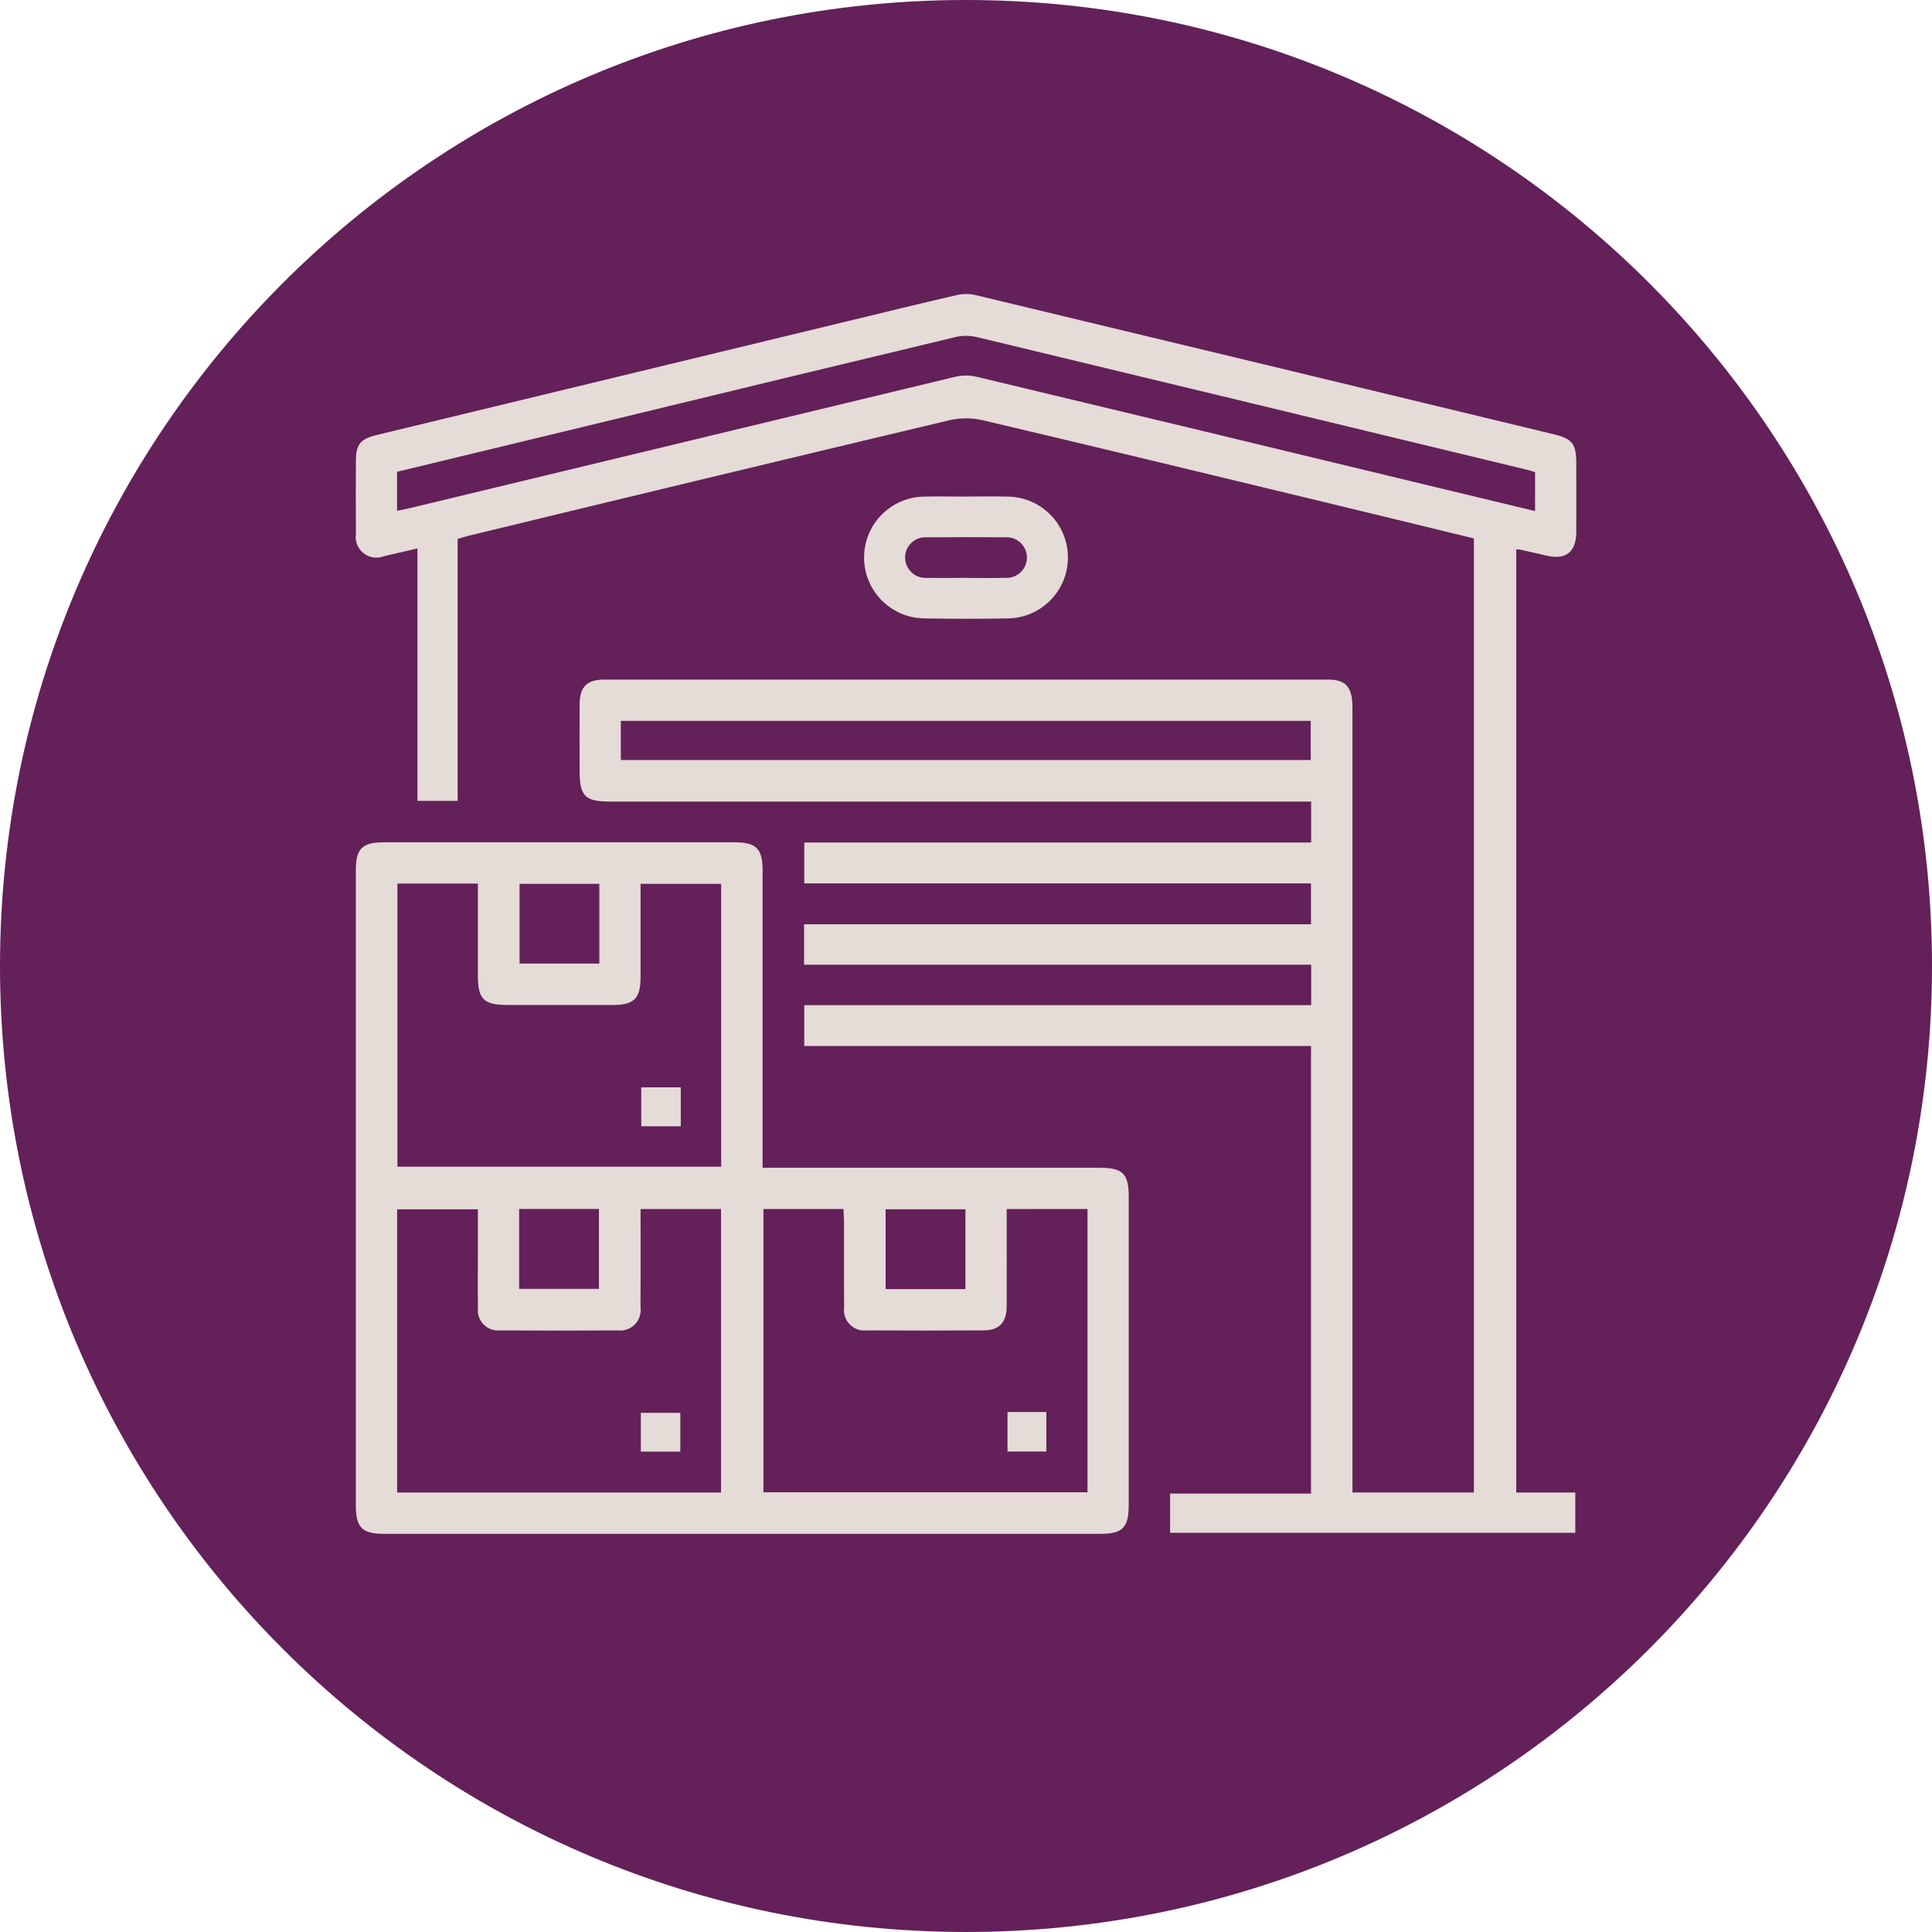
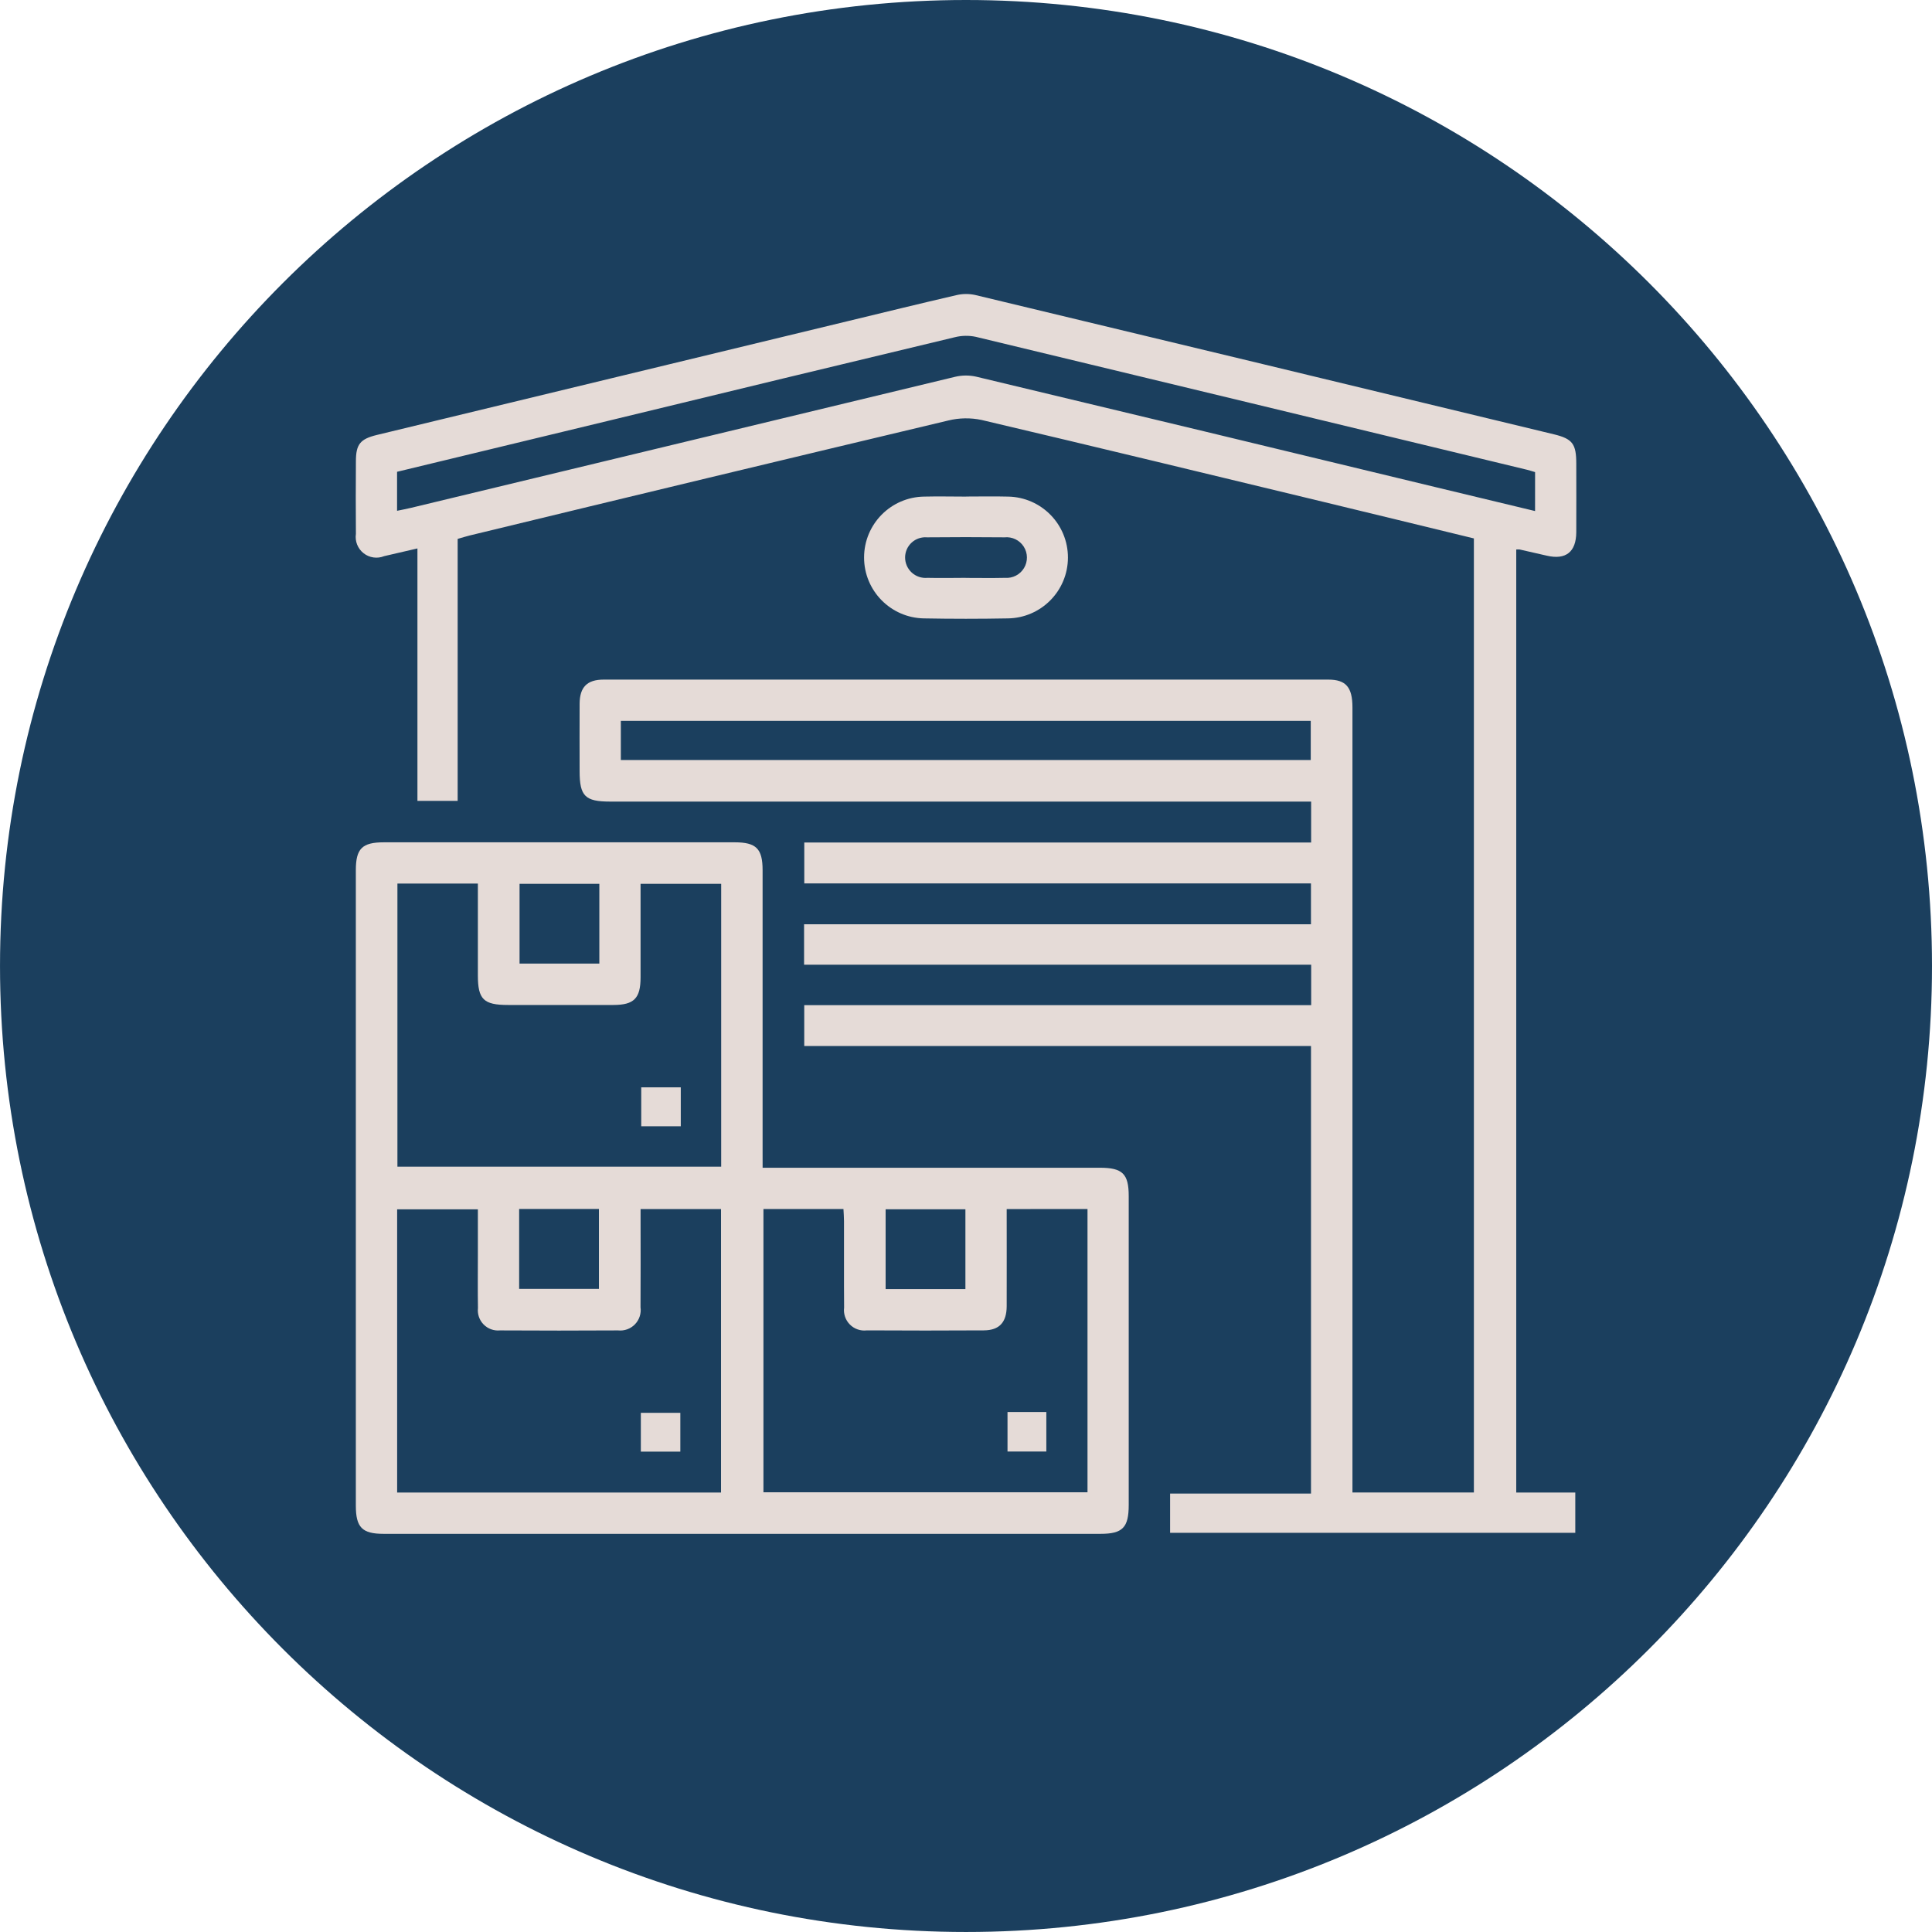
<svg xmlns="http://www.w3.org/2000/svg" width="148.587" height="148.586" viewBox="0 0 148.587 148.586">
  <defs>
    <clipPath id="clip-path">
      <rect id="Rectángulo_325185" data-name="Rectángulo 325185" width="3.042" height="2.995" transform="translate(176.789 88.715)" fill="none" />
    </clipPath>
    <clipPath id="clip-path-2">
      <rect id="Rectángulo_325187" data-name="Rectángulo 325187" width="3.038" height="2.986" transform="translate(176.759 113.748)" fill="none" />
    </clipPath>
    <clipPath id="clip-path-3">
      <rect id="Rectángulo_325189" data-name="Rectángulo 325189" width="2.986" height="3.037" transform="translate(204.959 113.688)" fill="none" />
    </clipPath>
  </defs>
-   <g id="Grupo_261814" data-name="Grupo 261814" transform="translate(-308.963 -481.091)">
+   <g id="Grupo_1071239" data-name="Grupo 1071239" transform="translate(-308.963 -481.091)">
    <g id="Grupo_261134" data-name="Grupo 261134">
-       <path id="Trazado_278852" data-name="Trazado 278852" d="M276.06,79.384A74.293,74.293,0,1,1,201.767,5.091,74.293,74.293,0,0,1,276.06,79.384" transform="translate(181.49 476)" fill="#632059" />
+       <path id="Trazado_278852" data-name="Trazado 278852" d="M276.06,79.384A74.293,74.293,0,1,1,201.767,5.091,74.293,74.293,0,0,1,276.06,79.384" transform="translate(181.49 476)" fill="#1b3f5e" />
      <path id="Trazado_278857" data-name="Trazado 278857" d="M231.489,119.877h9.338V46.5c-3.879-.943-7.729-1.883-11.581-2.812-8.76-2.112-17.518-4.235-26.289-6.3a5.753,5.753,0,0,0-2.554.043q-18.417,4.383-36.815,8.845c-.281.068-.556.158-.917.261V66.686h-3.094V47.27c-.94.218-1.748.409-2.558.593a1.593,1.593,0,0,1-2.174-1.712c-.018-1.857-.009-3.715,0-5.572,0-1.315.324-1.724,1.612-2.036q18.118-4.381,36.239-8.758c2.783-.672,5.563-1.355,8.353-2a3.251,3.251,0,0,1,1.429-.006q22.253,5.337,44.5,10.713c1.442.349,1.722.741,1.724,2.257,0,1.76.01,3.52,0,5.28-.011,1.513-.805,2.137-2.259,1.8q-1.046-.24-2.093-.477a1.538,1.538,0,0,0-.265,0v72.526h4.541v3.1H217.464v-3.018H228.3V85.539H189.326V82.395h38.987v-3.11h-39v-3.11h38.984V73.031H189.329V69.887H228.31V66.74H174.4c-1.931,0-2.349-.418-2.35-2.344,0-1.727-.01-3.454,0-5.182.01-1.281.573-1.855,1.851-1.856q27.864-.008,55.727,0c1.365,0,1.86.591,1.86,2.146q0,24.294,0,48.59v11.783ZM245.534,41.4c-.245-.071-.429-.134-.618-.18q-21.2-5.122-42.4-10.225a3.593,3.593,0,0,0-1.617.033q-13.234,3.168-26.46,6.382-8.2,1.981-16.428,3.966v3c.388-.082.736-.146,1.079-.229q20.915-5.043,41.831-10.075a3.608,3.608,0,0,1,1.618-.015q17.743,4.242,35.476,8.531c2.487.6,4.975,1.2,7.517,1.807ZM175.221,63.545h53.06V60.532h-53.06Z" transform="translate(181.49 476)" fill="#e5dbd7" />
      <path id="Trazado_278858" data-name="Trazado 278858" d="M186.125,94.9h25.934c1.746,0,2.222.466,2.222,2.178q0,11.875,0,23.752c0,1.747-.467,2.226-2.175,2.226h-55.13c-1.651,0-2.135-.493-2.136-2.165q0-24.438,0-48.874c0-1.662.485-2.144,2.154-2.145q13.49,0,26.978,0c1.663,0,2.151.488,2.151,2.15q0,10.851,0,21.7ZM158.038,73.046v21.77h24.9V73.066h-6.2c0,2.444,0,4.818,0,7.193,0,1.609-.5,2.12-2.083,2.123q-4.056.006-8.113,0c-1.878,0-2.316-.432-2.317-2.278,0-2.337,0-4.674,0-7.059Zm24.888,46.832v-21.8h-6.187v1c0,2.183.012,4.366-.005,6.549a1.573,1.573,0,0,1-1.726,1.784q-4.545.027-9.09,0a1.551,1.551,0,0,1-1.686-1.721c-.023-1.336-.006-2.672-.007-4.008V98.1h-6.208v21.78Zm21.97-21.8c0,2.537.008,5.007,0,7.477-.006,1.237-.572,1.847-1.756,1.853q-4.5.027-8.993,0a1.568,1.568,0,0,1-1.755-1.753c-.019-2.216,0-4.432-.008-6.647,0-.312-.028-.624-.042-.932h-6.154v21.782h24.923V98.074ZM173.567,73.066h-6.136V79.2h6.136ZM167.4,104.217h6.136V98.072H167.4Zm34.321-6.123h-6.136v6.138h6.136Z" transform="translate(181.49 476)" fill="#e5dbd7" />
      <path id="Trazado_278859" data-name="Trazado 278859" d="M201.777,43.279c1.075,0,2.15-.024,3.223.005a4.684,4.684,0,0,1-.02,9.367q-3.222.06-6.446,0a4.684,4.684,0,0,1,.02-9.367c1.074-.027,2.149,0,3.223,0m-.04,6.253c1.01,0,2.02.019,3.03-.005a1.564,1.564,0,1,0-.039-3.115q-2.98-.03-5.962,0a1.555,1.555,0,0,0-1.683,1.526,1.573,1.573,0,0,0,1.722,1.589c.977.022,1.955.005,2.932,0" transform="translate(181.49 476)" fill="#e5dbd7" />
      <g id="Grupo_261049" data-name="Grupo 261049" transform="translate(181.49 476)" style="isolation: isolate">
        <g id="Grupo_261048" data-name="Grupo 261048">
          <g id="Grupo_261047" data-name="Grupo 261047" clip-path="url(#clip-path)">
            <rect id="Rectángulo_325184" data-name="Rectángulo 325184" width="3.042" height="2.995" transform="translate(176.789 88.715)" fill="#e5dbd7" />
          </g>
        </g>
      </g>
      <g id="Grupo_261052" data-name="Grupo 261052" transform="translate(181.49 476)" style="isolation: isolate">
        <g id="Grupo_261051" data-name="Grupo 261051">
          <g id="Grupo_261050" data-name="Grupo 261050" clip-path="url(#clip-path-2)">
            <rect id="Rectángulo_325186" data-name="Rectángulo 325186" width="3.037" height="2.986" transform="translate(176.759 113.748)" fill="#e5dbd7" />
          </g>
        </g>
      </g>
      <g id="Grupo_261055" data-name="Grupo 261055" transform="translate(181.49 476)" style="isolation: isolate">
        <g id="Grupo_261054" data-name="Grupo 261054">
          <g id="Grupo_261053" data-name="Grupo 261053" clip-path="url(#clip-path-3)">
            <rect id="Rectángulo_325188" data-name="Rectángulo 325188" width="2.986" height="3.037" transform="translate(204.959 113.688)" fill="#e5dbd7" />
          </g>
        </g>
      </g>
    </g>
  </g>
</svg>
